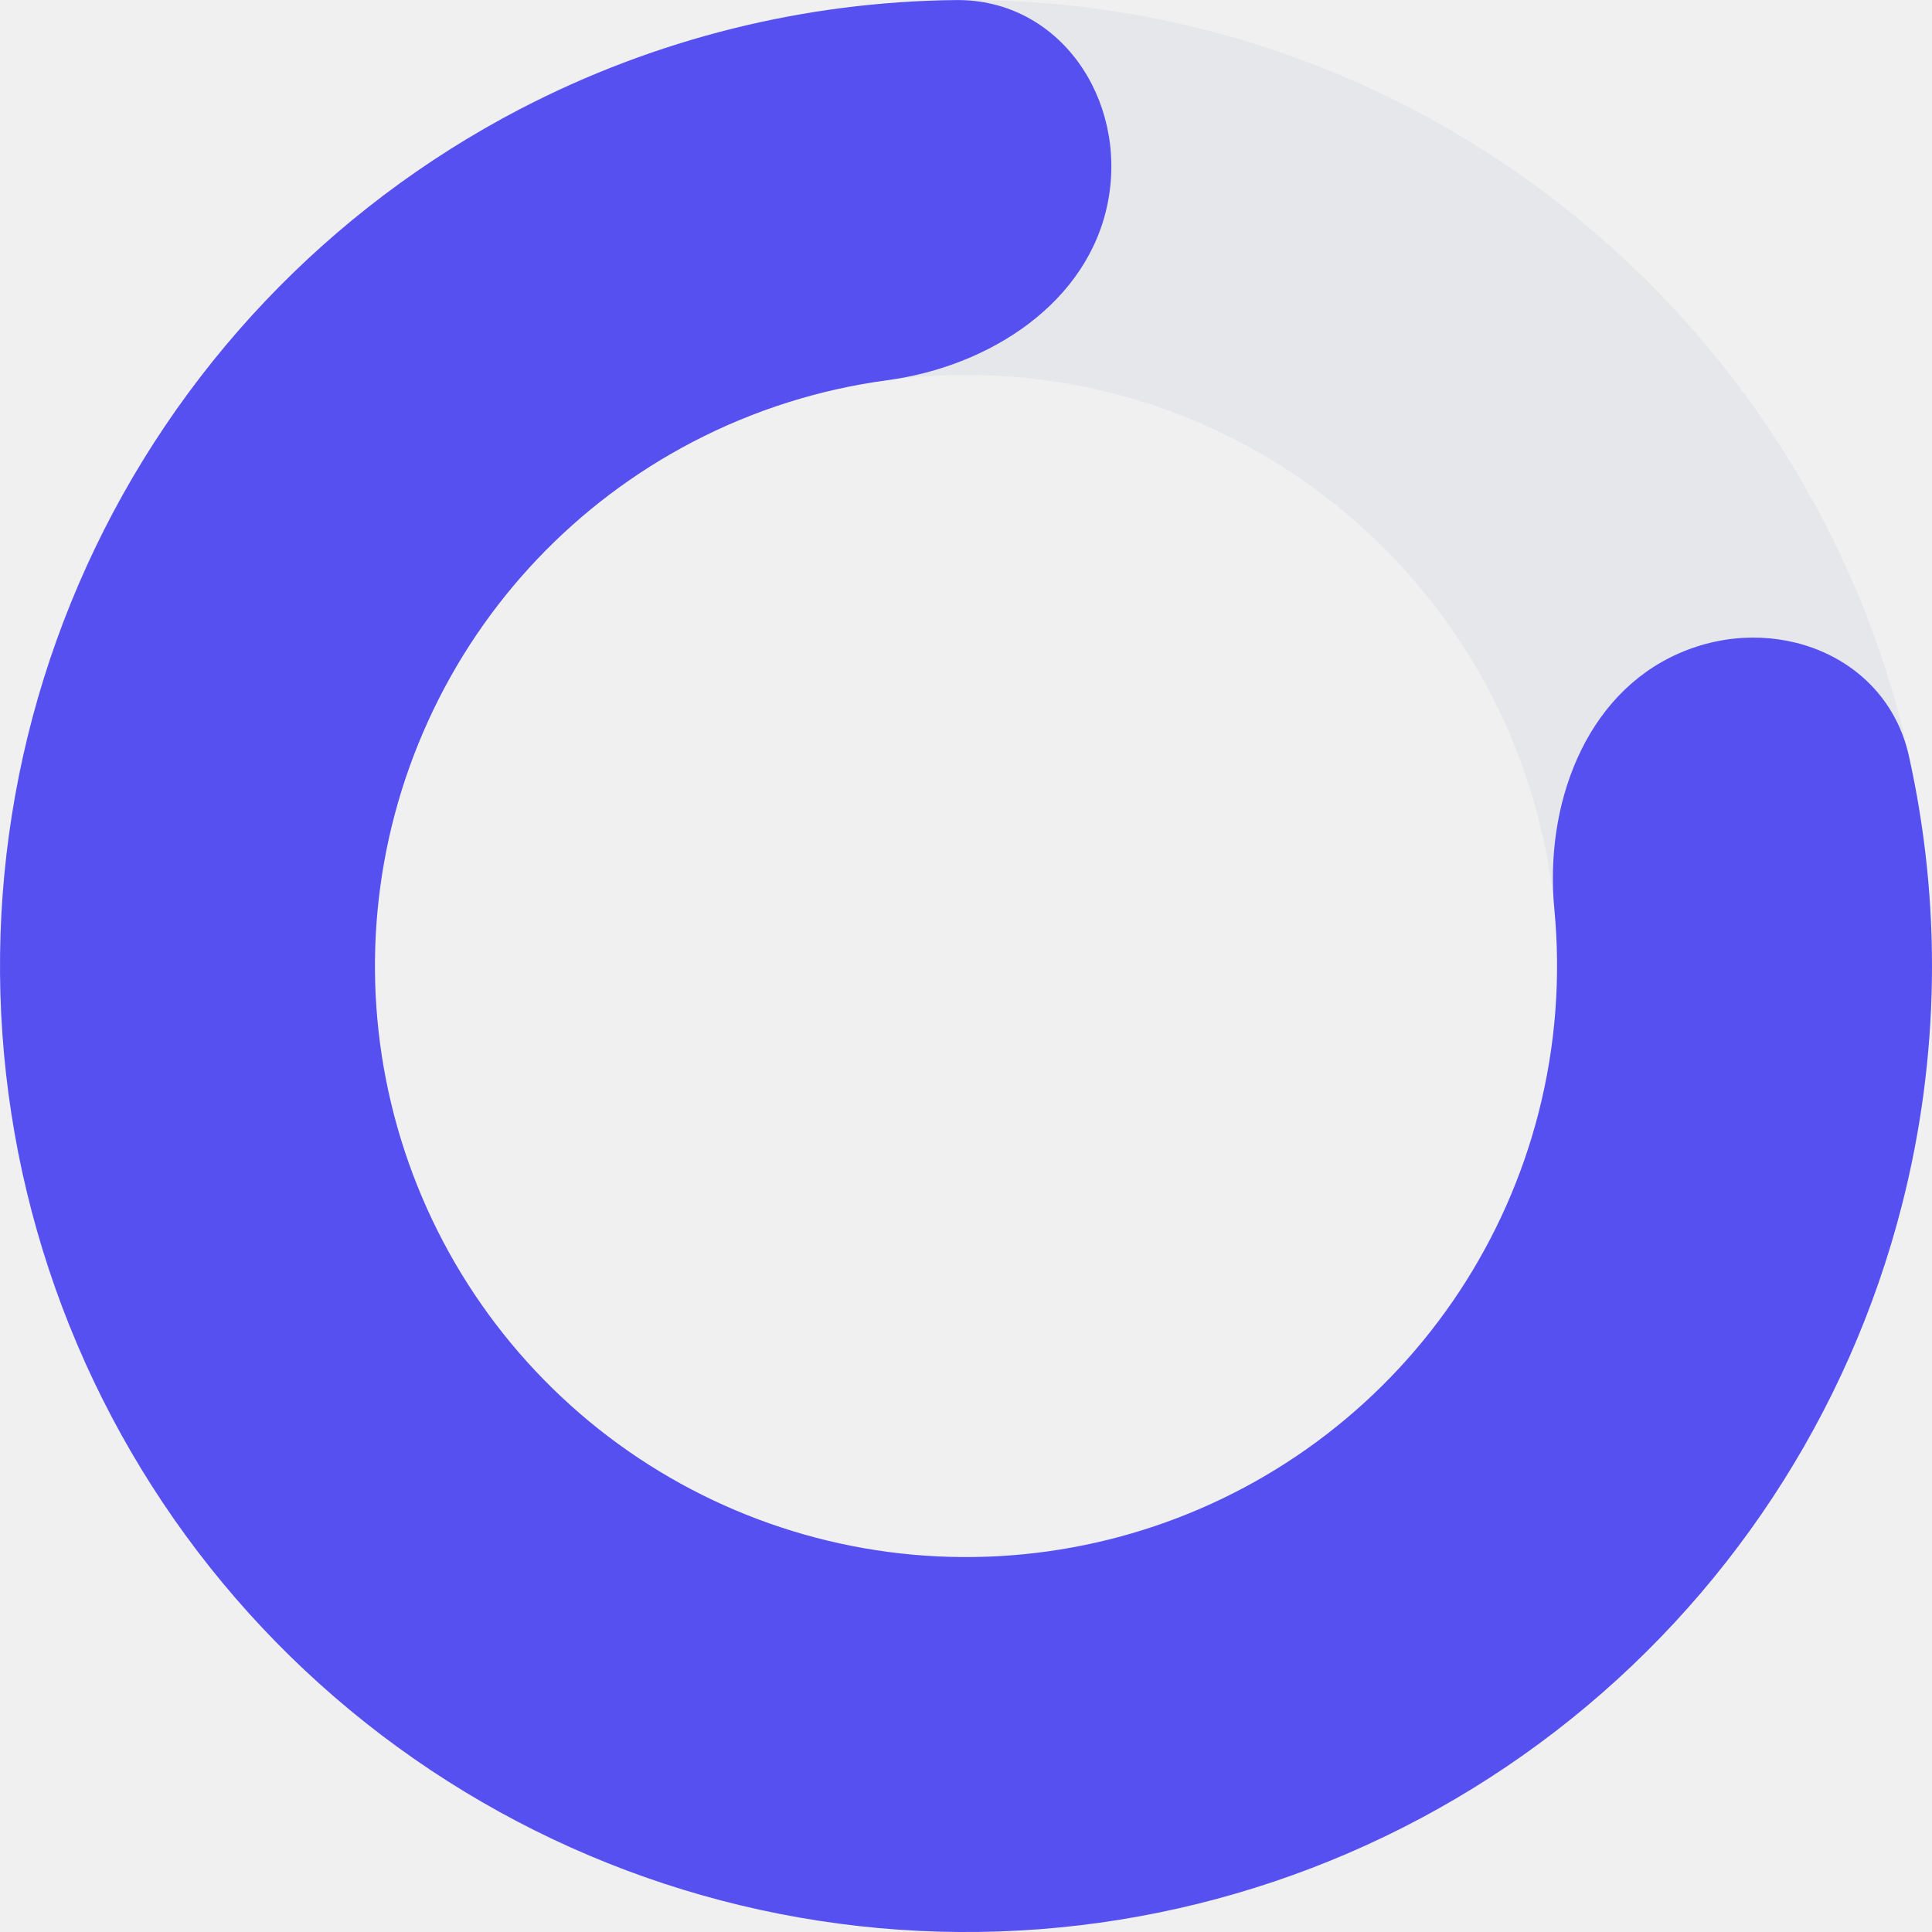
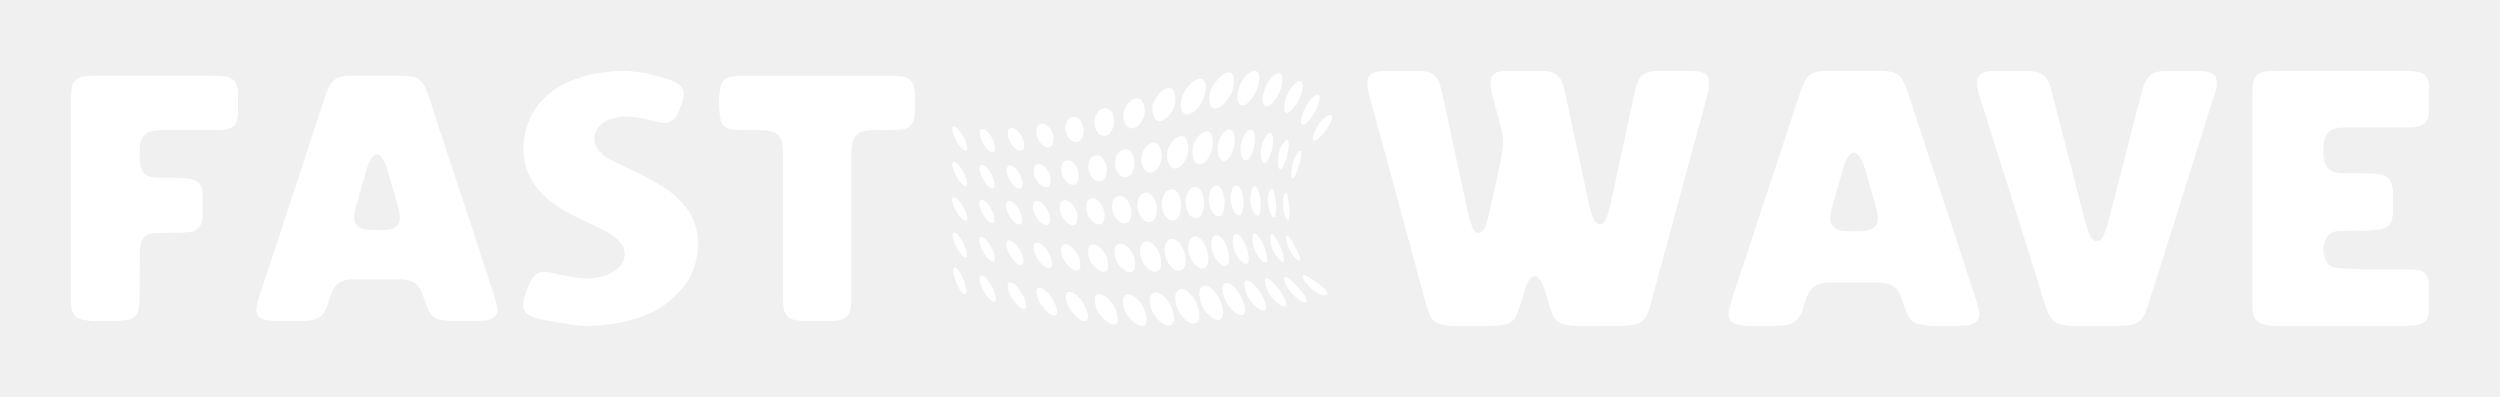
- <svg xmlns="http://www.w3.org/2000/svg" width="30" height="30" viewBox="0 0 30 30" fill="none">
-   <path d="M30 15C30 23.284 23.284 30 15 30C6.716 30 0 23.284 0 15C0 6.716 6.716 0 15 0C23.284 0 30 6.716 30 15ZM5.822 15C5.822 20.069 9.931 24.178 15 24.178C20.069 24.178 24.178 20.069 24.178 15C24.178 9.931 20.069 5.822 15 5.822C9.931 5.822 5.822 9.931 5.822 15Z" fill="#E5E7EB" />
-   <path d="M26.071 10.145C27.543 9.499 29.291 10.169 29.641 11.738C30.151 14.027 30.12 16.418 29.532 18.716C28.703 21.961 26.811 24.835 24.158 26.88C21.506 28.924 18.245 30.023 14.896 30C11.547 29.977 8.302 28.833 5.678 26.752C3.054 24.671 1.203 21.771 0.418 18.515C-0.367 15.259 -0.04 11.835 1.348 8.786C2.735 5.738 5.103 3.242 8.073 1.695C10.178 0.6 12.499 0.025 14.844 0.001C16.451 -0.016 17.501 1.534 17.208 3.114C16.914 4.695 15.372 5.69 13.778 5.904C12.732 6.044 11.711 6.365 10.762 6.859C8.944 7.806 7.495 9.333 6.647 11.198C5.798 13.063 5.597 15.159 6.078 17.151C6.558 19.143 7.691 20.917 9.296 22.191C10.902 23.464 12.887 24.164 14.937 24.178C16.986 24.192 18.981 23.52 20.604 22.269C22.227 21.018 23.384 19.259 23.892 17.274C24.157 16.237 24.237 15.17 24.136 14.119C23.981 12.519 24.599 10.79 26.071 10.145Z" fill="#5750F1" />
+ <svg xmlns="http://www.w3.org/2000/svg" version="1.1" width="3180.254" height="504.71" viewBox="0 0 3180.254 504.71">
+   <g transform="scale(9.012679) translate(10, 10)">
+     <defs id="SvgjsDefs1055" />
+     <g id="SvgjsG1056" featureKey="nameLeftFeature-0" transform="matrix(1.236273,0,0,1.236273,-2.967055,-14.14332)" fill="#fff">
+       <path d="M5.04 40 c-0.4 0 -0.76 -0.04 -1.16 -0.12 c-0.2 -0.04 -0.44 -0.12 -0.64 -0.2 c-0.32 -0.16 -0.56 -0.44 -0.68 -0.8 c-0.08 -0.32 -0.12 -0.68 -0.16 -1.04 l0 -1.08 l0 -10.8 l0 -10.84 c0 -0.36 0 -0.68 0.04 -1.04 c0 -0.32 0.04 -0.64 0.12 -0.96 c0.12 -0.44 0.44 -0.72 0.84 -0.92 c0.24 -0.08 0.48 -0.16 0.72 -0.16 c0.4 -0.04 0.8 -0.04 1.16 -0.04 l6 0 l7.04 0 c0.4 0 0.8 0 1.16 0.04 c0.32 0 0.6 0.04 0.88 0.12 c0.56 0.16 0.92 0.56 1.04 1.16 c0.04 0.12 0.08 0.28 0.08 0.44 l0 2.64 c0 0.24 -0.04 0.48 -0.12 0.76 c-0.12 0.4 -0.4 0.72 -0.84 0.84 c-0.24 0.08 -0.48 0.16 -0.76 0.16 c-0.36 0.04 -0.76 0.04 -1.16 0.04 l-5.32 0 c-0.36 0 -0.68 0 -1.04 0.04 c-0.28 0 -0.52 0.04 -0.76 0.12 c-0.6 0.2 -0.96 0.6 -1.12 1.2 c-0.04 0.16 -0.04 0.28 -0.08 0.4 c-0.04 0.68 -0.04 1.36 0 2.04 c0.04 0.16 0.04 0.32 0.12 0.48 c0.16 0.56 0.52 0.92 1.12 1.08 c0.24 0.04 0.48 0.08 0.76 0.08 l1.92 0 c0.6 0 1.16 0.04 1.72 0.12 c0.92 0.12 1.48 0.64 1.52 1.6 l0 2.88 c0 0.16 -0.04 0.28 -0.08 0.4 c-0.16 0.6 -0.52 1.04 -1.16 1.16 c-0.52 0.08 -1.08 0.12 -1.64 0.12 c-0.68 0 -1.36 0 -2.04 0.04 c-0.32 0 -0.64 0 -0.96 0.08 c-0.56 0.08 -0.96 0.44 -1.12 1.04 c-0.08 0.24 -0.12 0.48 -0.16 0.76 c-0.04 0.32 0 0.68 0 1.04 c-0.04 1.4 0 2.76 -0.04 4.16 c0 0.4 0 0.76 -0.04 1.16 c-0.04 0.24 -0.08 0.52 -0.16 0.76 c-0.12 0.36 -0.4 0.64 -0.8 0.8 c-0.16 0.08 -0.36 0.12 -0.56 0.12 c-0.32 0.08 -0.68 0.12 -1.04 0.12 l-2.6 0 z M25.709 40 c-0.32 0 -0.64 -0.04 -0.96 -0.12 c-0.16 0 -0.32 -0.04 -0.48 -0.12 c-0.4 -0.16 -0.64 -0.48 -0.68 -0.96 c0 -0.2 0 -0.44 0.08 -0.68 c0.08 -0.4 0.2 -0.8 0.32 -1.2 c1.16 -3.4 2.28 -6.84 3.4 -10.28 c1 -2.96 1.96 -5.92 2.92 -8.88 c0.4 -1.16 0.76 -2.32 1.16 -3.48 c0.12 -0.36 0.24 -0.68 0.4 -1 c0.32 -0.76 0.92 -1.12 1.72 -1.24 c0.28 -0.04 0.56 -0.04 0.88 -0.04 l1.92 0 l3.76 0 c0.36 0 0.72 0.04 1.08 0.08 c0.68 0.08 1.2 0.44 1.52 1.04 c0.16 0.36 0.32 0.68 0.44 1.08 c0.44 1.2 0.8 2.44 1.2 3.64 c0.44 1.28 0.84 2.52 1.24 3.76 c0.88 2.72 1.8 5.4 2.68 8.08 c0.8 2.44 1.6 4.92 2.4 7.36 c0.12 0.32 0.2 0.68 0.28 1.04 c0.08 0.2 0.08 0.44 0.12 0.64 c0 0.48 -0.28 0.88 -0.72 1.04 c-0.36 0.16 -0.68 0.2 -1.04 0.2 c-0.44 0.04 -0.84 0.04 -1.28 0.04 l-0.76 0 l-1.56 0 c-0.32 -0.04 -0.68 -0.08 -1.04 -0.12 c-0.76 -0.12 -1.28 -0.56 -1.56 -1.28 c-0.12 -0.28 -0.24 -0.6 -0.32 -0.88 c-0.12 -0.36 -0.24 -0.68 -0.36 -1 c-0.36 -0.84 -0.96 -1.36 -1.88 -1.44 c-0.32 -0.04 -0.6 -0.04 -0.88 -0.04 l-4.64 0 c-0.44 0 -0.84 0 -1.24 0.08 c-0.68 0.12 -1.12 0.48 -1.44 1.04 c-0.24 0.4 -0.36 0.84 -0.52 1.28 c-0.08 0.32 -0.2 0.68 -0.32 1 c-0.12 0.24 -0.24 0.44 -0.44 0.64 c-0.24 0.28 -0.56 0.48 -0.96 0.56 c-0.4 0.12 -0.84 0.16 -1.24 0.16 l-3.2 0 z M37.229 29.64 c0.44 -0.04 0.8 -0.04 1.16 -0.04 c0.28 -0.04 0.56 -0.08 0.84 -0.2 c0.4 -0.2 0.68 -0.48 0.72 -0.96 c0.04 -0.4 -0.04 -0.84 -0.12 -1.24 l-0.48 -1.68 c-0.28 -0.96 -0.56 -1.88 -0.84 -2.84 c-0.08 -0.32 -0.2 -0.64 -0.32 -0.92 c-0.08 -0.16 -0.2 -0.32 -0.32 -0.48 c-0.36 -0.4 -0.76 -0.4 -1.08 0 c-0.12 0.2 -0.24 0.4 -0.32 0.6 c-0.16 0.32 -0.28 0.64 -0.36 1 c-0.4 1.4 -0.8 2.76 -1.2 4.16 c-0.04 0.24 -0.12 0.44 -0.12 0.68 c-0.04 0.2 -0.04 0.44 -0.04 0.64 c0 0.32 0.16 0.56 0.36 0.76 c0.28 0.28 0.6 0.4 0.96 0.44 c0.4 0.04 0.84 0.04 1.16 0.08 z M61.609 40.556 c-0.903 0.028 -1.796 -0.11 -2.687 -0.238 c-0.954 -0.138 -1.9 -0.337 -2.848 -0.517 c-0.38 -0.072 -0.752 -0.178 -1.106 -0.336 c-0.208 -0.093 -0.394 -0.216 -0.555 -0.378 c-0.213 -0.214 -0.334 -0.468 -0.354 -0.771 c-0.018 -0.291 -0.003 -0.579 0.079 -0.86 c0.217 -0.743 0.488 -1.465 0.847 -2.152 c0.059 -0.113 0.132 -0.222 0.213 -0.321 c0.301 -0.367 0.687 -0.571 1.167 -0.59 c0.358 -0.014 0.705 0.043 1.052 0.121 c0.502 0.113 1.002 0.237 1.507 0.335 c0.473 0.092 0.951 0.166 1.428 0.233 c0.838 0.118 1.669 0.058 2.494 -0.118 c0.41 -0.088 0.803 -0.229 1.182 -0.411 c0.474 -0.228 0.861 -0.563 1.182 -0.972 c0.58 -0.74 0.566 -1.774 -0.034 -2.497 c-0.33 -0.398 -0.718 -0.734 -1.16 -1.01 c-0.602 -0.377 -1.241 -0.679 -1.882 -0.981 c-0.698 -0.329 -1.397 -0.658 -2.093 -0.991 c-0.668 -0.32 -1.302 -0.702 -1.927 -1.1 c-0.765 -0.487 -1.458 -1.057 -2.076 -1.719 c-1.26 -1.35 -1.923 -2.941 -1.964 -4.795 c-0.029 -1.316 0.273 -2.555 0.815 -3.739 c0.505 -1.103 1.266 -2.012 2.21 -2.765 c1.176 -0.938 2.519 -1.543 3.96 -1.938 c0.777 -0.213 1.566 -0.37 2.369 -0.448 c0.608 -0.058 1.212 -0.155 1.826 -0.157 c1.231 -0.003 2.435 0.198 3.63 0.466 c0.502 0.112 0.997 0.258 1.489 0.41 c0.306 0.094 0.603 0.223 0.9 0.345 c0.118 0.048 0.23 0.115 0.338 0.186 c0.693 0.453 0.928 1.035 0.686 1.827 c-0.168 0.553 -0.392 1.089 -0.598 1.63 c-0.045 0.119 -0.116 0.23 -0.187 0.336 c-0.373 0.556 -0.882 0.84 -1.562 0.732 c-0.349 -0.055 -0.695 -0.133 -1.037 -0.221 c-0.718 -0.186 -1.44 -0.339 -2.176 -0.434 c-0.741 -0.096 -1.478 -0.084 -2.206 0.092 c-0.25 0.06 -0.495 0.14 -0.737 0.226 c-0.467 0.164 -0.844 0.458 -1.162 0.835 c-0.518 0.616 -0.621 1.559 -0.23 2.264 c0.092 0.167 0.215 0.32 0.342 0.464 c0.411 0.462 0.899 0.827 1.455 1.097 c0.897 0.436 1.792 0.875 2.695 1.3 c1.224 0.576 2.415 1.212 3.538 1.968 c0.836 0.562 1.56 1.254 2.178 2.037 c0.858 1.088 1.31 2.348 1.384 3.742 c0.064 1.21 -0.132 2.372 -0.573 3.496 c-0.345 0.879 -0.828 1.67 -1.489 2.348 c-0.158 0.161 -0.316 0.32 -0.474 0.482 c-1.004 1.032 -2.196 1.763 -3.532 2.294 c-1.48 0.587 -3.009 0.924 -4.586 1.083 c-0.576 0.058 -1.151 0.13 -1.734 0.113 z M86.091 39.996 c-0.42 -0.003 -0.837 -0.057 -1.242 -0.168 c-0.506 -0.139 -0.839 -0.476 -0.994 -0.967 c-0.077 -0.242 -0.107 -0.504 -0.121 -0.76 c-0.023 -0.418 -0.02 -0.838 -0.02 -1.256 c-0.001 -5.027 -0 -10.054 -0.002 -15.082 c0 -0.484 0 -0.967 -0.02 -1.45 c-0.011 -0.256 -0.037 -0.517 -0.103 -0.764 c-0.162 -0.604 -0.544 -1.011 -1.156 -1.188 c-0.375 -0.108 -0.759 -0.146 -1.147 -0.149 c-0.612 -0.005 -1.224 -0.004 -1.837 -0.007 c-0.354 -0.002 -0.709 -0.002 -1.063 -0.019 c-0.224 -0.01 -0.453 -0.028 -0.67 -0.08 c-0.619 -0.149 -1.032 -0.526 -1.146 -1.166 c-0.216 -1.217 -0.217 -2.437 -0.006 -3.655 c0.104 -0.6 0.472 -0.981 1.05 -1.139 c0.277 -0.076 0.57 -0.108 0.857 -0.126 c0.386 -0.024 0.773 -0.018 1.16 -0.018 c2.675 -0.001 5.349 -0 8.024 -0 s5.35 -0.001 8.024 0.001 c0.387 0 0.775 -0.006 1.16 0.023 c0.287 0.022 0.579 0.067 0.852 0.152 c0.458 0.143 0.764 0.466 0.915 0.925 c0.112 0.339 0.162 0.691 0.165 1.047 c0.007 0.676 0.014 1.354 -0.005 2.03 c-0.008 0.287 -0.054 0.58 -0.134 0.856 c-0.166 0.571 -0.556 0.942 -1.138 1.068 c-0.312 0.067 -0.638 0.086 -0.959 0.094 c-0.676 0.015 -1.353 0.007 -2.03 0.011 c-0.29 0.002 -0.581 -0.004 -0.87 0.018 c-0.256 0.02 -0.516 0.048 -0.762 0.116 c-0.681 0.187 -1.119 0.629 -1.244 1.332 c-0.073 0.411 -0.104 0.831 -0.13 1.248 c-0.022 0.353 -0.009 0.708 -0.009 1.063 c0 4.931 0 9.862 -0.001 14.792 c0 0.451 -0.001 0.902 -0.02 1.353 c-0.01 0.224 -0.035 0.453 -0.099 0.667 c-0.158 0.528 -0.5 0.892 -1.041 1.048 c-0.343 0.099 -0.694 0.15 -1.05 0.152 c-1.063 0.006 -2.127 0.008 -3.19 0.001 z" />
+     </g>
+     <g id="SvgjsG1057" featureKey="inlineSymbolFeature-0" transform="matrix(11.89956,0,0,11.89956,121.5102,-11.74892)" fill="#fff">
+       <g>
+         <g>
+           <path d="M4.566,3.498c-.079-.056-.144-.102-.16-.084-.016.017.025.096.105.164.08.068.167.087.182.058C4.707,3.607,4.644,3.554,4.566,3.498Z" />
+           <path d="M4.324,3.532c-.071-.075-.13-.121-.142-.091-.012.03.031.126.108.205.076.08.153.108.16.073C4.456,3.686,4.395,3.608,4.324,3.532Z" />
+           <path d="M4.083,3.536c-.068-.08-.124-.112-.133-.066a.371.371,0,0,0,.113.235c.075.082.144.103.146.055A.486.486,0,0,0,4.083,3.536Z" />
+           <path d="M3.837,3.538c-.067-.076-.123-.089-.13-.025a.395.395,0,0,0,.122.257c.076.077.14.083.138.018A.511.511,0,0,0,3.837,3.538Z" />
+           <path d="M3.582,3.547c-.069-.067-.128-.058-.133.022a.393.393,0,0,0,.133.271c.079.069.14.055.135-.026A.483.483,0,0,0,3.582,3.547Z" />
+           <path d="M3.313,3.563c-.073-.057-.136-.027-.139.068a.376.376,0,0,0,.144.281c.083.06.145.026.138-.072A.434.434,0,0,0,3.313,3.563Z" />
+           <path d="M3.037,3.606c-.075-.057-.142-.028-.15.065a.361.361,0,0,0,.139.283c.085.063.152.031.15-.068A.406.406,0,0,0,3.037,3.606Z" />
+           <path d="M2.745,3.656c-.076-.064-.146-.048-.159.034a.342.342,0,0,0,.127.274c.084.07.158.056.162-.033A.385.385,0,0,0,2.745,3.656Z" />
+           <path d="M2.433,3.692c-.075-.07-.148-.069-.166 0a.318.318,0,0,0,.113.261c.082.077.16.08.171.004A.359.359,0,0,0,2.433,3.692Z" />
+           <path d="M2.108,3.709c-.072-.079-.146-.095-.17-.04a.285.285,0,0,0,.091.247c.076.084.158.108.177.048A.327.327,0,0,0,2.108,3.709Z" />
+           <path d="M1.764,3.698c-.067-.082-.14-.111-.166-.069-.026.042.005.142.075.229s.15.123.174.077C1.87,3.889,1.831,3.78,1.764,3.698Z" />
+           <path d="M1.411,3.662c-.061-.084-.13-.123-.158-.091-.027.032-.003.123.059.21.062.086.138.133.165.099S1.472,3.746,1.411,3.662Z" />
+           <path d="M1.057,3.608c-.054-.084-.117-.131-.144-.108-.027.023-.008.108.046.193s.122.138.15.115S1.111,3.692,1.057,3.608Z" />
+           <path d="M.709,3.539C.663,3.455.606,3.401.581,3.417s-.01.095.035.18c.045.084.105.142.132.126S.756,3.624.709,3.539Z" />
+           <ellipse cx="0.333" cy="3.479" rx="0.046" ry="0.172" transform="translate(-1.27067 0.37367) rotate(-21.84494)" />
+         </g>
+         <g>
+           <path d="M4.307,3.067c-.042-.078-.079-.139-.096-.125-.017.013-.004.098.041.182.045.084.103.129.116.111C4.382,3.216,4.348,3.146,4.307,3.067Z" />
+           <path d="M4.119,3.041c-.041-.085-.08-.136-.098-.108a.299.299,0,0,0,.045.212c.047.087.102.128.113.098A.421.421,0,0,0,4.119,3.041Z" />
+           <path d="M3.914,3.013c-.042-.084-.087-.119-.105-.075a.329.329,0,0,0,.053.234c.051.084.106.113.116.069A.463.463,0,0,0,3.914,3.013Z" />
+           <path d="M3.691,2.993c-.046-.077-.097-.093-.117-.033a.333.333,0,0,0,.064.249c.056.077.112.089.122.03A.449.449,0,0,0,3.691,2.993Z" />
+           <path d="M3.45,2.983c-.052-.068-.111-.063-.13.012a.32.32,0,0,0,.078.259c.062.068.121.061.13-.014A.407.407,0,0,0,3.45,2.983Z" />
+           <path d="M3.191,2.982c-.06-.057-.126-.031-.145.056a.299.299,0,0,0,.093.264c.069.059.132.032.141-.057A.356.356,0,0,0,3.191,2.982Z" />
+           <path d="M2.919,3.009c-.063-.056-.132-.03-.153.056a.285.285,0,0,0,.092.262c.071.059.138.034.151-.055A.329.329,0,0,0,2.919,3.009Z" />
+           <path d="M2.632,3.049c-.063-.06-.134-.045-.157.03a.27.27,0,0,0,.086.25c.071.064.141.052.157-.028A.309.309,0,0,0,2.632,3.049Z" />
+           <path d="M2.33,3.083c-.063-.064-.133-.061-.158.004a.253.253,0,0,0,.079.237c.069.068.141.069.16 0A.288.288,0,0,0,2.33,3.083Z" />
+           <path d="M2.019,3.108c-.06-.07-.129-.082-.157-.029a.234.234,0,0,0,.065.225c.064.073.137.091.161.035A.266.266,0,0,0,2.019,3.108Z" />
+           <path d="M1.696,3.118c-.057-.073-.124-.095-.152-.052-.028.043-.004.135.056.21s.131.103.157.058A.241.241,0,0,0,1.696,3.118Z" />
+           <path d="M1.366,3.113c-.053-.075-.117-.106-.145-.073-.027.033-.007.12.047.196s.123.113.149.078S1.419,3.188,1.366,3.113Z" />
+           <path d="M1.033,3.096c-.049-.077-.109-.116-.135-.091s-.01.107.039.184c.049.077.112.12.138.094S1.082,3.172,1.033,3.096Z" />
+           <path d="M.701,3.068c-.044-.078-.099-.126-.124-.108s-.011.096.033.175.1.128.126.109S.745,3.146.701,3.068Z" />
+           <ellipse cx="0.332" cy="3.051" rx="0.047" ry="0.164" transform="translate(-1.36821 0.49626) rotate(-27.43615)" />
+         </g>
+         <g>
+           <path d="M4.237,2.58c-.008-.087-.021-.153-.042-.144-.02.009-.037.094-.025.185.012.091.045.15.061.137A.367.367,0,0,0,4.237,2.58Z" />
+           <path d="M4.077,2.513c-.011-.089-.034-.145-.06-.12a.299.299,0,0,0-.02.213c.019.091.056.14.074.113A.434.434,0,0,0,4.077,2.513Z" />
+           <path d="M3.889,2.459c-.018-.086-.052-.126-.083-.084a.317.317,0,0,0-.01.235c.027.086.07.12.091.078A.447.447,0,0,0,3.889,2.459Z" />
+           <path d="M3.676,2.421c-.026-.079-.074-.098-.107-.039a.309.309,0,0,0,.004.248c.036.078.086.093.11.036A.415.415,0,0,0,3.676,2.421Z" />
+           <path d="M3.44,2.4c-.037-.069-.097-.066-.132.008A.285.285,0,0,0,3.33,2.665c.046.068.104.064.129-.009A.365.365,0,0,0,3.44,2.4Z" />
+           <path d="M3.183,2.394c-.048-.057-.12-.032-.155.055a.257.257,0,0,0,.041.259c.057.057.121.033.148-.053A.309.309,0,0,0,3.183,2.394Z" />
+           <path d="M2.907,2.421c-.052-.055-.127-.028-.163.058a.242.242,0,0,0,.046.254c.06.056.128.031.156-.055A.283.283,0,0,0,2.907,2.421Z" />
+           <path d="M2.614,2.466a.092.092,0,0,0-.16.036.23.23,0,0,0,.048.241.087.087,0,0,0,.157-.031A.265.265,0,0,0,2.614,2.466Z" />
+           <path d="M2.309,2.511a.089.089,0,0,0-.157.012.218.218,0,0,0,.048.228c.059.062.128.06.156-.007A.246.246,0,0,0,2.309,2.511Z" />
+           <path d="M1.998,2.554c-.051-.066-.12-.073-.152-.019a.208.208,0,0,0,.041.216c.055.067.124.079.152.023A.233.233,0,0,0,1.998,2.554Z" />
+           <path d="M1.678,2.586c-.05-.068-.115-.085-.146-.04a.196.196,0,0,0,.039.203c.053.069.119.09.147.044A.214.214,0,0,0,1.678,2.586Z" />
+           <path d="M1.353,2.607c-.048-.07-.11-.096-.139-.06s-.013.12.037.19.113.1.141.064S1.402,2.677,1.353,2.607Z" />
+           <path d="M1.026,2.618C.981,2.546.922,2.511.895,2.539s-.012.107.034.18.106.11.132.082S1.072,2.69,1.026,2.618Z" />
+           <path d="M.699,2.616c-.043-.075-.097-.118-.122-.098-.025.02-.011.097.032.172S.706,2.81.731,2.789.742,2.691.699,2.616Z" />
+           <ellipse cx="0.332" cy="2.626" rx="0.049" ry="0.16" transform="translate(-1.28584 0.53119) rotate(-30.47155)" />
+         </g>
+         <g>
+           <path d="M4.359,2.1c.026-.087.038-.162.013-.165-.024-.003-.072.073-.094.166-.022.093-.013.164.007.161C4.306,2.258,4.333,2.187,4.359,2.1Z" />
+           <path d="M4.223,1.953c.02-.093.014-.16-.021-.143a.313.313,0,0,0-.092.207c-.012.096.008.154.035.135A.429.429,0,0,0,4.223,1.953Z" />
+           <path d="M4.047,1.84c.009-.092-.017-.141-.062-.103a.354.354,0,0,0-.081.237c.002.091.034.131.069.095A.464.464,0,0,0,4.047,1.84Z" />
+           <path d="M3.833,1.767c-.006-.085-.053-.109-.104-.049a.342.342,0,0,0-.062.256c.016.081.063.1.103.044A.437.437,0,0,0,3.833,1.767Z" />
+           <path d="M3.586,1.734c-.022-.073-.088-.069-.143.01a.3.3,0,0,0-.038.265c.032.068.091.063.136-.011A.374.374,0,0,0,3.586,1.734Z" />
+           <path d="M3.312,1.734c-.039-.058-.122-.025-.177.07a.251.251,0,0,0-.011.265c.046.053.118.025.166-.065A.302.302,0,0,0,3.312,1.734Z" />
+           <path d="M3.012,1.785c-.045-.053-.131-.016-.183.079a.229.229,0,0,0,.003.258c.051.05.126.019.173-.073A.269.269,0,0,0,3.012,1.785Z" />
+           <path d="M2.692,1.866c-.047-.054-.128-.026-.175.057a.215.215,0,0,0,.013.243c.052.053.125.031.167-.051A.247.247,0,0,0,2.692,1.866Z" />
+           <path d="M2.365,1.952c-.048-.056-.124-.04-.166.033a.203.203,0,0,0,.021.228.093.093,0,0,0,.16-.027A.227.227,0,0,0,2.365,1.952Z" />
+           <path d="M2.036,2.035a.089.089,0,0,0-.156-.001.197.197,0,0,0,.022.217c.05.061.117.065.153.006A.218.218,0,0,0,2.036,2.035Z" />
+           <path d="M1.702,2.105c-.046-.064-.113-.075-.148-.026a.187.187,0,0,0,.026.202c.049.064.114.079.146.03A.201.201,0,0,0,1.702,2.105Z" />
+           <path d="M1.367,2.159c-.046-.067-.109-.088-.14-.05a.179.179,0,0,0,.029.19c.047.067.109.092.139.053A.189.189,0,0,0,1.367,2.159Z" />
+           <path d="M1.033,2.193C.989,2.122.93,2.09.902,2.119s-.014.109.031.179.104.105.131.075S1.077,2.263,1.033,2.193Z" />
+           <path d="M.702,2.203c-.042-.074-.097-.117-.123-.097s-.012.097.031.172.097.119.123.098S.744,2.278.702,2.203Z" />
+           <ellipse cx="0.332" cy="2.21" rx="0.048" ry="0.162" transform="translate(-1.02419 0.43382) rotate(-28.81313)" />
+         </g>
+         <g>
+           <path d="M4.672,1.695c.06-.078.097-.161.068-.181-.029-.021-.107.039-.162.127-.055.088-.07.165-.047.175C4.555,1.826,4.612,1.773,4.672,1.695Z" />
+           <path d="M4.558,1.447c.049-.094.059-.176.014-.173-.045.003-.121.094-.162.193-.04.099-.037.167-0.0.16C4.446,1.618,4.509,1.542,4.558,1.447Z" />
+           <path d="M4.385,1.25c.033-.101.013-.165-.047-.134a.409.409,0,0,0-.149.243c-.021.099.004.149.052.119A.475.475,0,0,0,4.385,1.25Z" />
+           <path d="M4.158,1.117c.012-.096-.038-.131-.108-.071a.419.419,0,0,0-.125.275c-0.0.09.046.114.104.061A.484.484,0,0,0,4.158,1.117Z" />
+           <path d="M3.885,1.049c-.011-.083-.087-.082-.163.004a.365.365,0,0,0-.094.289c.021.074.086.07.153-.006A.429.429,0,0,0,3.885,1.049Z" />
+           <path d="M3.577,1.04c-.034-.064-.133-.027-.21.08a.289.289,0,0,0-.059.29c.04.056.123.023.194-.075A.342.342,0,0,0,3.577,1.04Z" />
+           <path d="M3.233,1.105c-.043-.056-.144-.009-.215.098-.072.107-.084.23-.037.28.047.05.133.012.2-.09C3.248,1.292,3.275,1.161,3.233,1.105Z" />
+           <path d="M2.867,1.217c-.045-.055-.138-.017-.199.079a.232.232,0,0,0-.019.262c.048.051.129.022.188-.071A.266.266,0,0,0,2.867,1.217Z" />
+           <path d="M2.497,1.343c-.046-.056-.132-.029-.184.054a.211.211,0,0,0-.003.243c.049.053.125.034.175-.046A.237.237,0,0,0,2.497,1.343Z" />
+           <path d="M2.131,1.471a.098.098,0,0,0-.168.017.203.203,0,0,0,.004.228.093.093,0,0,0,.162-.011A.223.223,0,0,0,2.131,1.471Z" />
+           <path d="M1.766,1.583a.091.091,0,0,0-.156-.011.187.187,0,0,0,.015.209c.047.062.114.07.152.016A.201.201,0,0,0,1.766,1.583Z" />
+           <path d="M1.406,1.675c-.045-.065-.111-.081-.146-.038a.176.176,0,0,0,.023.193c.046.065.109.085.142.042A.185.185,0,0,0,1.406,1.675Z" />
+           <path d="M1.053,1.741C1.009,1.673.947,1.644.918,1.676S.901,1.788.946,1.857s.104.099.134.067S1.098,1.809,1.053,1.741Z" />
+           <path d="M.709,1.774C.666,1.702.609,1.661.583,1.682s-.012.098.03.172.098.116.124.093S.752,1.847.709,1.774Z" />
+           <ellipse cx="0.333" cy="1.792" rx="0.048" ry="0.162" transform="matrix(0.87629, -0.48178, 0.48178, 0.87629, -0.82202, 0.38191)" />
+         </g>
+       </g>
+     </g>
+     <g id="SvgjsG1058" featureKey="nameRightFeature-0" transform="matrix(1.285654,0,0,1.285654,182.1253,-15.42785)" fill="#fff">
+       <path d="M26.134 39.998 c-0.806 0 -1.611 -0 -2.417 -0.001 c-0.42 0 -0.835 -0.038 -1.249 -0.113 c-0.73 -0.132 -1.228 -0.543 -1.494 -1.228 c-0.14 -0.359 -0.252 -0.73 -0.368 -1.098 c-0.182 -0.584 -0.349 -1.174 -0.538 -1.755 c-0.08 -0.244 -0.174 -0.49 -0.308 -0.706 c-0.453 -0.729 -0.942 -0.723 -1.396 -0.014 c-0.137 0.214 -0.233 0.461 -0.313 0.704 c-0.201 0.612 -0.378 1.232 -0.573 1.846 c-0.117 0.368 -0.236 0.737 -0.38 1.094 c-0.262 0.65 -0.754 1.036 -1.442 1.149 c-0.38 0.062 -0.767 0.112 -1.152 0.115 c-1.482 0.013 -2.964 0.006 -4.446 0.003 c-0.42 0 -0.835 -0.047 -1.246 -0.142 c-0.609 -0.141 -1.037 -0.5 -1.288 -1.066 c-0.104 -0.235 -0.192 -0.478 -0.27 -0.724 c-0.107 -0.338 -0.202 -0.68 -0.295 -1.022 c-0.926 -3.42 -1.85 -6.842 -2.777 -10.263 c-0.733 -2.705 -1.47 -5.41 -2.206 -8.114 c-0.339 -1.243 -0.683 -2.485 -1.021 -3.729 c-0.076 -0.28 -0.142 -0.562 -0.205 -0.845 c-0.07 -0.317 -0.085 -0.638 -0.058 -0.961 c0.039 -0.467 0.292 -0.779 0.721 -0.937 c0.21 -0.077 0.435 -0.121 0.657 -0.151 c0.222 -0.03 0.45 -0.033 0.675 -0.033 c1.128 -0.003 2.255 -0.005 3.383 0.001 c0.289 0.001 0.58 0.017 0.867 0.053 c0.774 0.096 1.308 0.513 1.573 1.249 c0.108 0.303 0.197 0.614 0.272 0.927 c0.135 0.564 0.255 1.131 0.377 1.698 c0.833 3.874 1.666 7.748 2.496 11.623 c0.115 0.538 0.276 1.06 0.475 1.571 c0.082 0.211 0.194 0.405 0.364 0.563 c0.168 0.157 0.442 0.178 0.62 0.04 c0.21 -0.162 0.367 -0.365 0.45 -0.615 c0.132 -0.397 0.275 -0.793 0.37 -1.2 c0.278 -1.192 0.537 -2.389 0.799 -3.585 c0.152 -0.692 0.3 -1.385 0.441 -2.08 c0.102 -0.505 0.2 -1.012 0.28 -1.521 c0.112 -0.707 0.096 -1.414 -0.074 -2.112 c-0.137 -0.564 -0.288 -1.124 -0.436 -1.684 c-0.222 -0.841 -0.446 -1.681 -0.67 -2.522 c-0.109 -0.408 -0.159 -0.821 -0.133 -1.244 c0.031 -0.509 0.305 -0.833 0.764 -1.015 c0.118 -0.047 0.247 -0.073 0.373 -0.096 c0.127 -0.022 0.256 -0.039 0.384 -0.039 c1.417 -0.004 2.835 -0.007 4.252 -0.003 c0.323 0 0.64 0.059 0.952 0.15 c0.495 0.144 0.842 0.459 1.064 0.916 c0.169 0.35 0.266 0.725 0.347 1.104 c0.242 1.134 0.484 2.269 0.729 3.402 c0.652 3.023 1.308 6.046 1.959 9.069 c0.109 0.505 0.251 1 0.433 1.483 c0.104 0.278 0.272 0.509 0.528 0.67 c0.126 0.08 0.335 0.073 0.456 -0.011 c0.192 -0.133 0.32 -0.316 0.415 -0.524 c0.215 -0.471 0.355 -0.968 0.474 -1.47 c0.134 -0.564 0.261 -1.13 0.382 -1.697 c0.486 -2.268 0.966 -4.538 1.454 -6.805 c0.298 -1.386 0.602 -2.77 0.916 -4.153 c0.078 -0.344 0.181 -0.687 0.317 -1.012 c0.224 -0.539 0.634 -0.879 1.212 -1.01 c0.348 -0.078 0.698 -0.123 1.054 -0.124 c1.224 -0.002 2.449 -0.003 3.673 0.002 c0.225 0.001 0.451 0.023 0.674 0.054 c0.158 0.022 0.318 0.062 0.466 0.121 c0.424 0.167 0.684 0.469 0.724 0.937 c0.035 0.422 -0.012 0.836 -0.122 1.244 c-0.268 0.996 -0.53 1.993 -0.799 2.988 c-0.303 1.12 -0.614 2.237 -0.918 3.356 c-0.549 2.021 -1.094 4.042 -1.642 6.064 c-0.675 2.488 -1.352 4.974 -2.027 7.462 c-0.303 1.12 -0.598 2.241 -0.904 3.36 c-0.085 0.31 -0.191 0.615 -0.296 0.919 c-0.294 0.848 -0.896 1.315 -1.784 1.407 c-0.352 0.036 -0.706 0.067 -1.06 0.071 c-0.838 0.01 -1.675 0.003 -2.513 0.003 z M42.469 40 c-0.32 0 -0.64 -0.04 -0.96 -0.12 c-0.16 0 -0.32 -0.04 -0.48 -0.12 c-0.4 -0.16 -0.64 -0.48 -0.68 -0.96 c0 -0.2 0 -0.44 0.08 -0.68 c0.08 -0.4 0.2 -0.8 0.32 -1.2 c1.16 -3.4 2.28 -6.84 3.4 -10.28 c1 -2.96 1.96 -5.92 2.92 -8.88 c0.4 -1.16 0.76 -2.32 1.16 -3.48 c0.12 -0.36 0.24 -0.68 0.4 -1 c0.32 -0.76 0.92 -1.12 1.72 -1.24 c0.28 -0.04 0.56 -0.04 0.88 -0.04 l1.92 0 l3.76 0 c0.36 0 0.72 0.04 1.08 0.08 c0.68 0.08 1.2 0.44 1.52 1.04 c0.16 0.36 0.32 0.68 0.44 1.08 c0.44 1.2 0.8 2.44 1.2 3.64 c0.44 1.28 0.84 2.52 1.24 3.76 c0.88 2.72 1.8 5.4 2.68 8.08 c0.8 2.44 1.6 4.92 2.4 7.36 c0.12 0.32 0.2 0.68 0.28 1.04 c0.08 0.2 0.08 0.44 0.12 0.64 c0 0.48 -0.28 0.88 -0.72 1.04 c-0.36 0.16 -0.68 0.2 -1.04 0.2 c-0.44 0.04 -0.84 0.04 -1.28 0.04 l-0.76 0 l-1.56 0 c-0.32 -0.04 -0.68 -0.08 -1.04 -0.12 c-0.76 -0.12 -1.28 -0.56 -1.56 -1.28 c-0.12 -0.28 -0.24 -0.6 -0.32 -0.88 c-0.12 -0.36 -0.24 -0.68 -0.36 -1 c-0.36 -0.84 -0.96 -1.36 -1.88 -1.44 c-0.32 -0.04 -0.6 -0.04 -0.88 -0.04 l-4.64 0 c-0.44 0 -0.84 0 -1.24 0.08 c-0.68 0.12 -1.12 0.48 -1.44 1.04 c-0.24 0.4 -0.36 0.84 -0.52 1.28 c-0.08 0.32 -0.2 0.68 -0.32 1 c-0.12 0.24 -0.24 0.44 -0.44 0.64 c-0.24 0.28 -0.56 0.48 -0.96 0.56 c-0.4 0.12 -0.84 0.16 -1.24 0.16 l-3.2 0 z M53.989 29.64 c0.44 -0.04 0.8 -0.04 1.16 -0.04 c0.28 -0.04 0.56 -0.08 0.84 -0.2 c0.4 -0.2 0.68 -0.48 0.72 -0.96 c0.04 -0.4 -0.04 -0.84 -0.12 -1.24 l-0.48 -1.68 c-0.28 -0.96 -0.56 -1.88 -0.84 -2.84 c-0.08 -0.32 -0.2 -0.64 -0.32 -0.92 c-0.08 -0.16 -0.2 -0.32 -0.32 -0.48 c-0.36 -0.4 -0.76 -0.4 -1.08 0 c-0.12 0.2 -0.24 0.4 -0.32 0.6 c-0.16 0.32 -0.28 0.64 -0.36 1 c-0.4 1.4 -0.8 2.76 -1.2 4.16 c-0.04 0.24 -0.12 0.44 -0.12 0.68 c-0.04 0.2 -0.04 0.44 -0.04 0.64 c0 0.32 0.16 0.56 0.36 0.76 c0.28 0.28 0.6 0.4 0.96 0.44 c0.4 0.04 0.84 0.04 1.16 0.08 z M80.744 40 c-0.837 0 -1.674 0.003 -2.511 0.001 c-0.452 -0.001 -0.9 -0.043 -1.342 -0.143 c-0.603 -0.137 -1.046 -0.485 -1.335 -1.024 c-0.122 -0.226 -0.22 -0.466 -0.314 -0.705 c-0.093 -0.24 -0.171 -0.486 -0.248 -0.732 c-0.48 -1.537 -0.958 -3.074 -1.438 -4.611 c-0.355 -1.137 -0.713 -2.274 -1.069 -3.41 c-0.337 -1.076 -0.673 -2.151 -1.012 -3.226 c-0.94 -2.979 -1.883 -5.956 -2.822 -8.935 c-0.281 -0.89 -0.552 -1.784 -0.833 -2.675 c-0.137 -0.434 -0.222 -0.872 -0.198 -1.33 c0.028 -0.536 0.314 -0.903 0.829 -1.058 c0.343 -0.103 0.695 -0.135 1.05 -0.138 c0.74 -0.006 1.481 -0.009 2.222 -0.009 c0.515 0 1.031 0.004 1.546 0.013 c0.323 0.006 0.642 0.045 0.954 0.134 c0.595 0.17 1.029 0.527 1.254 1.108 c0.128 0.33 0.236 0.668 0.326 1.01 c0.441 1.682 0.875 3.366 1.308 5.05 c0.745 2.9 1.484 5.802 2.234 8.702 c0.145 0.561 0.32 1.114 0.499 1.665 c0.069 0.212 0.167 0.421 0.287 0.609 c0.083 0.13 0.215 0.239 0.345 0.328 c0.204 0.14 0.546 0.096 0.713 -0.087 c0.108 -0.117 0.214 -0.246 0.278 -0.388 c0.224 -0.5 0.412 -1.014 0.547 -1.546 c0.206 -0.811 0.415 -1.622 0.624 -2.432 c0.322 -1.247 0.647 -2.493 0.968 -3.741 c0.674 -2.62 1.344 -5.24 2.021 -7.859 c0.088 -0.342 0.19 -0.683 0.308 -1.016 c0.074 -0.211 0.174 -0.418 0.29 -0.609 c0.263 -0.431 0.642 -0.718 1.141 -0.826 c0.219 -0.047 0.445 -0.09 0.668 -0.091 c1.417 -0.009 2.834 -0.01 4.25 -0.003 c0.223 0.001 0.449 0.042 0.668 0.091 c0.155 0.034 0.308 0.097 0.448 0.173 c0.302 0.163 0.481 0.419 0.518 0.766 c0.034 0.324 0.015 0.644 -0.068 0.958 c-0.066 0.249 -0.144 0.495 -0.221 0.74 c-0.594 1.872 -1.193 3.743 -1.781 5.617 c-0.666 2.12 -1.319 4.243 -1.983 6.363 c-0.684 2.182 -1.374 4.361 -2.062 6.541 c-0.466 1.474 -0.931 2.948 -1.406 4.419 c-0.118 0.366 -0.26 0.728 -0.417 1.08 c-0.268 0.598 -0.732 0.964 -1.378 1.099 c-0.412 0.086 -0.828 0.125 -1.247 0.126 c-0.869 0.003 -1.739 0.001 -2.608 0.001 l0 0.002 z M100.807 40 c-0.6 0 -1.16 0 -1.72 -0.16 c-0.32 -0.08 -0.56 -0.2 -0.76 -0.4 c-0.2 -0.24 -0.36 -0.48 -0.4 -0.76 c-0.04 -0.24 -0.08 -0.44 -0.08 -0.68 l0 -1.16 l0 -10.84 l0 -11 c0 -0.4 0 -0.84 0.04 -1.24 c0 -0.28 0.04 -0.52 0.12 -0.76 c0.16 -0.4 0.4 -0.68 0.8 -0.8 c0.32 -0.12 0.64 -0.16 0.96 -0.16 c0.36 -0.04 0.72 -0.04 1.04 -0.04 l13.56 0 c0.32 0 0.68 0 1.04 0.04 c0.28 0 0.52 0.04 0.76 0.12 c0.56 0.12 0.88 0.52 1 1.04 c0.04 0.2 0.08 0.4 0.08 0.6 l0 2.6 c0 0.16 -0.04 0.32 -0.04 0.48 c-0.12 0.68 -0.6 1.16 -1.28 1.24 c-0.24 0.04 -0.48 0.08 -0.68 0.08 l-1.16 0 l-5.32 0 c-0.36 0 -0.72 0 -1.08 0.04 c-0.32 0 -0.64 0.04 -0.92 0.16 c-0.48 0.16 -0.76 0.48 -0.96 0.92 c0 0.08 -0.04 0.16 -0.08 0.28 c-0.12 0.68 -0.12 1.4 -0.04 2.12 l0.12 0.36 c0.2 0.6 0.6 0.96 1.24 1.08 c0.32 0.08 0.64 0.08 0.96 0.08 l2.32 0 c0.48 0 0.96 0.04 1.44 0.12 c0.16 0.04 0.32 0.04 0.48 0.12 c0.4 0.12 0.72 0.4 0.84 0.84 c0.12 0.32 0.2 0.68 0.2 1.04 l0 2.12 c0 0.32 -0.08 0.64 -0.16 0.96 c-0.16 0.48 -0.48 0.76 -0.96 0.88 c-0.12 0.08 -0.28 0.08 -0.44 0.12 c-0.64 0.04 -1.28 0.12 -1.96 0.12 c-0.6 -0.04 -1.2 -0.04 -1.8 0 c-0.32 0 -0.6 0 -0.88 0.04 c-0.64 0.08 -1.04 0.48 -1.28 1.08 s-0.24 1.24 0 1.88 s0.64 1.04 1.36 1.08 c0.92 0.08 1.84 0.12 2.76 0.16 l4.64 0 c0.44 0 0.84 0 1.28 0.04 c0.24 0.04 0.48 0.08 0.72 0.24 c0.36 0.28 0.6 0.6 0.64 1.04 c0.04 0.16 0.04 0.32 0.04 0.48 l0 2.52 c0 0.2 -0.04 0.44 -0.08 0.68 c-0.12 0.52 -0.44 0.84 -0.92 1 c-0.36 0.12 -0.68 0.16 -1.04 0.16 c-0.28 0.04 -0.6 0.04 -0.88 0.04 l-13.52 0 z" />
+     </g>
+   </g>
</svg>
